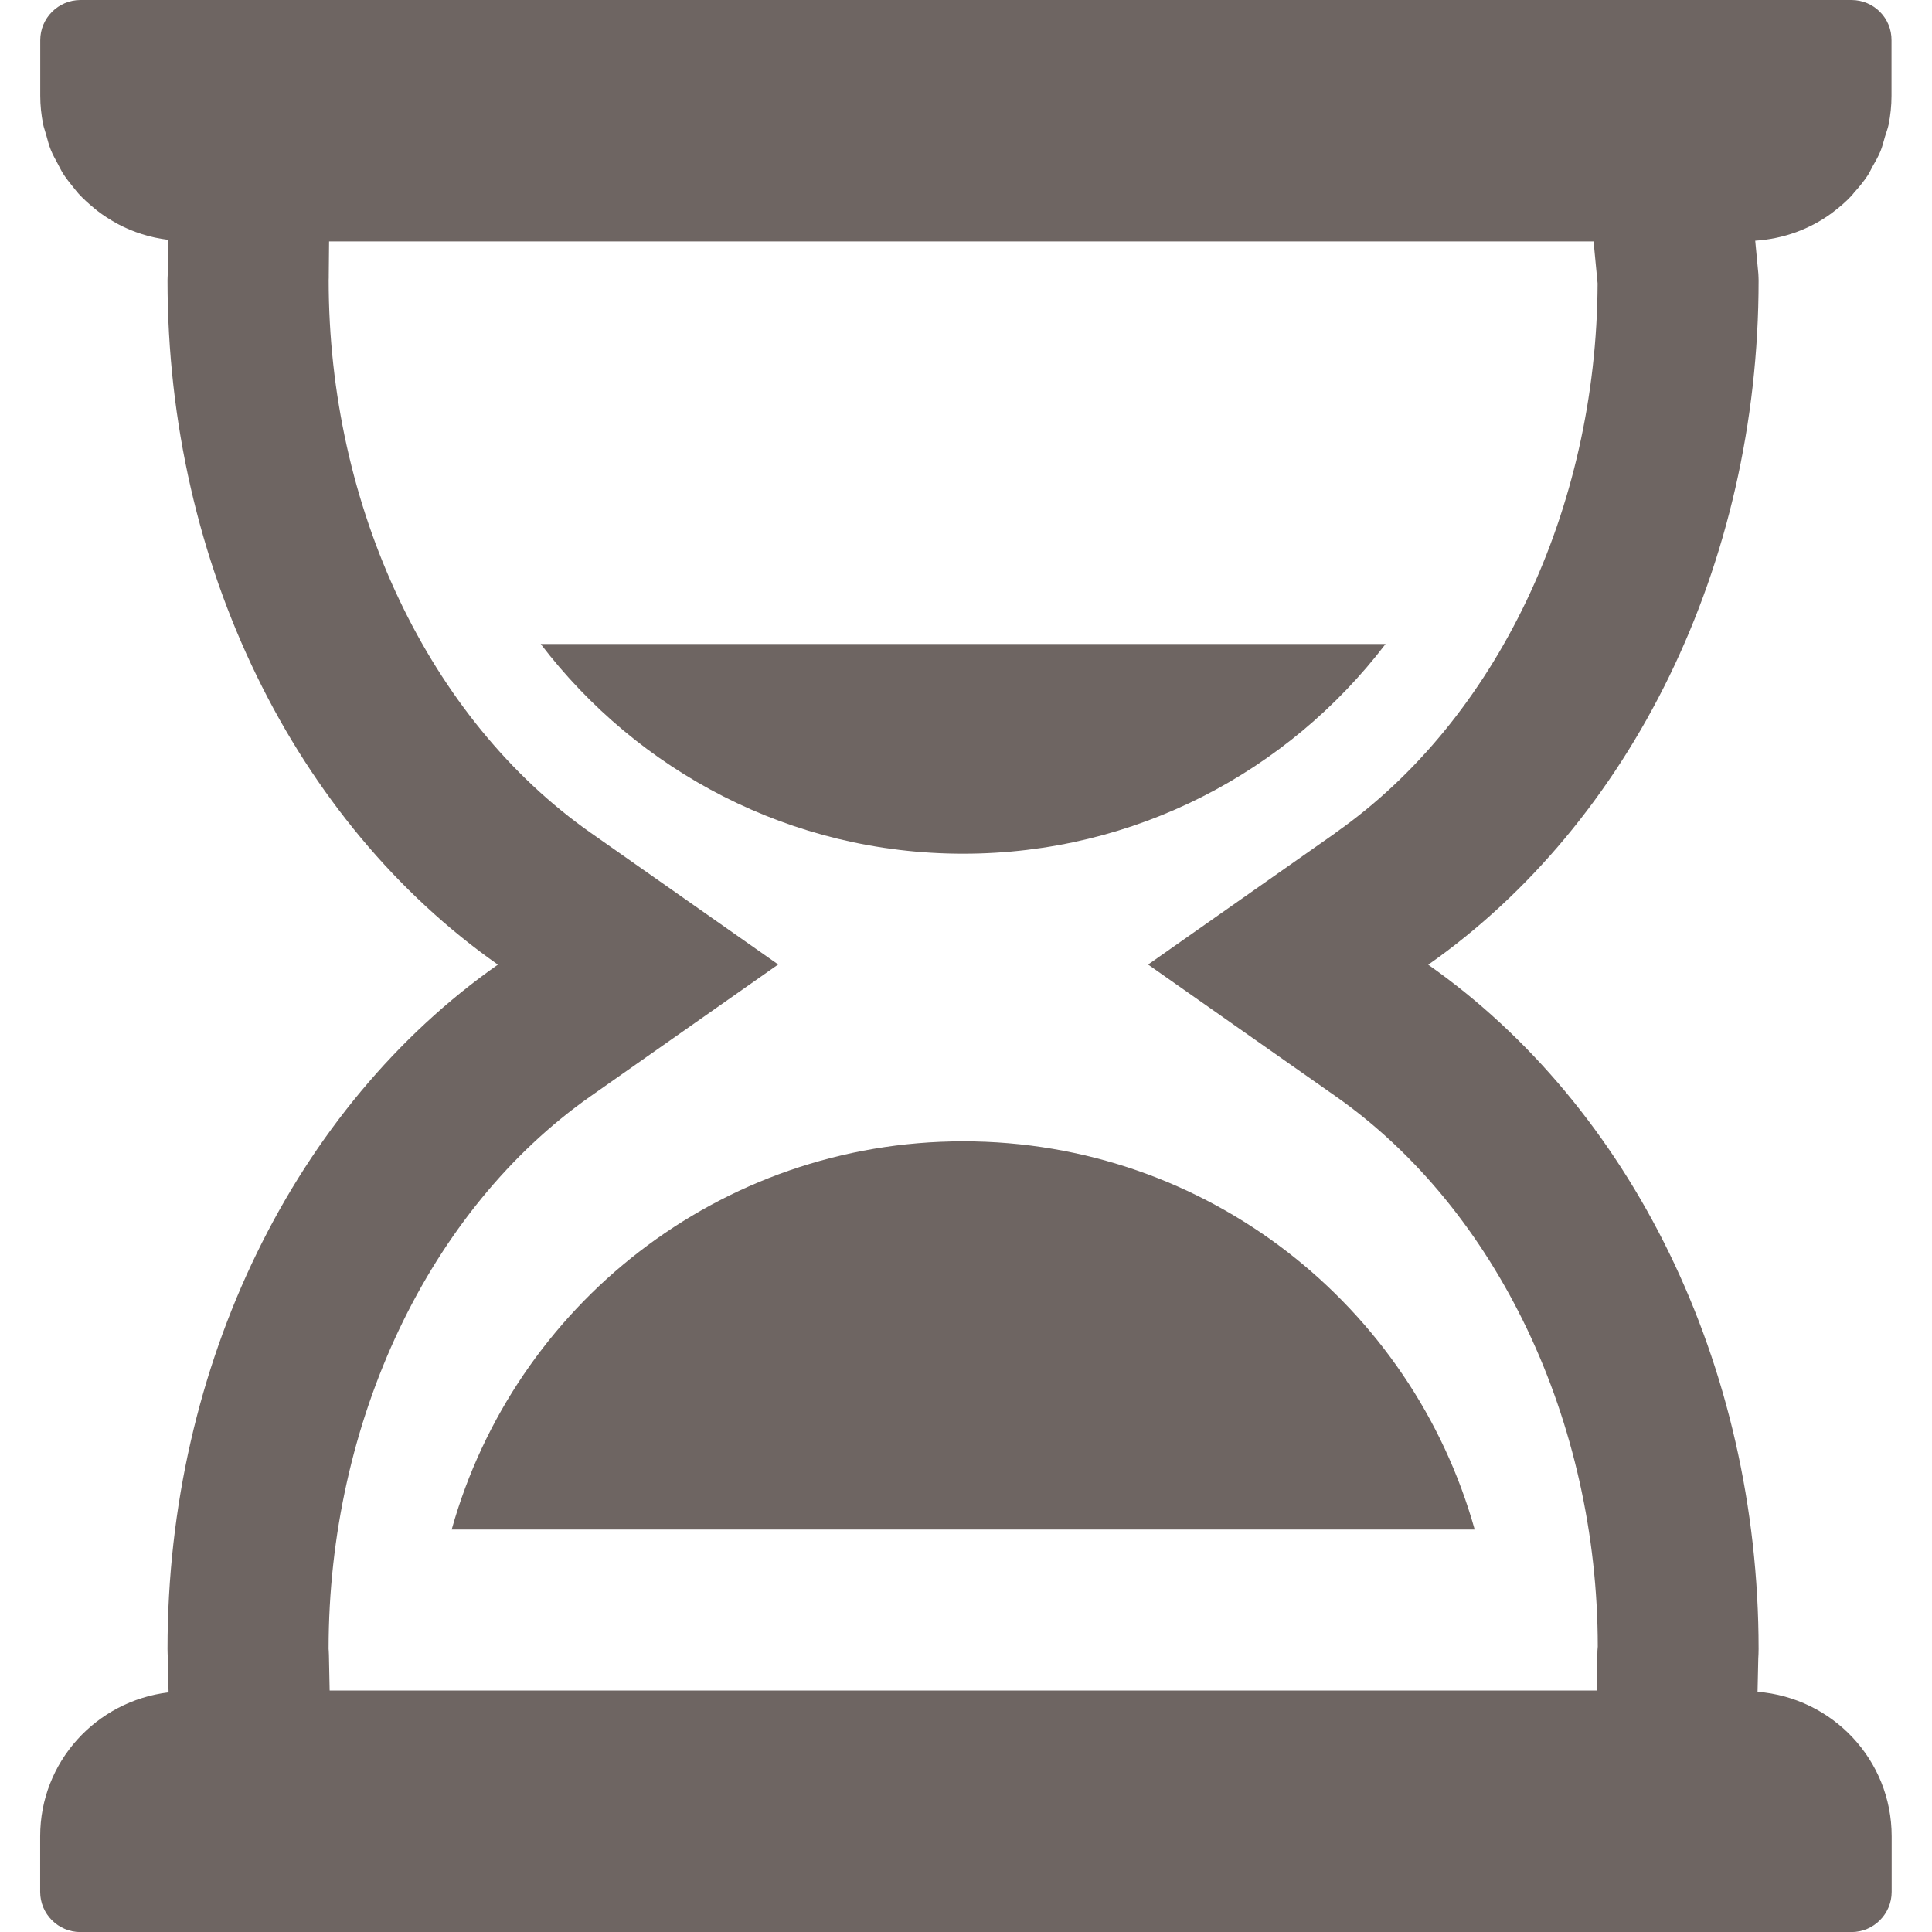
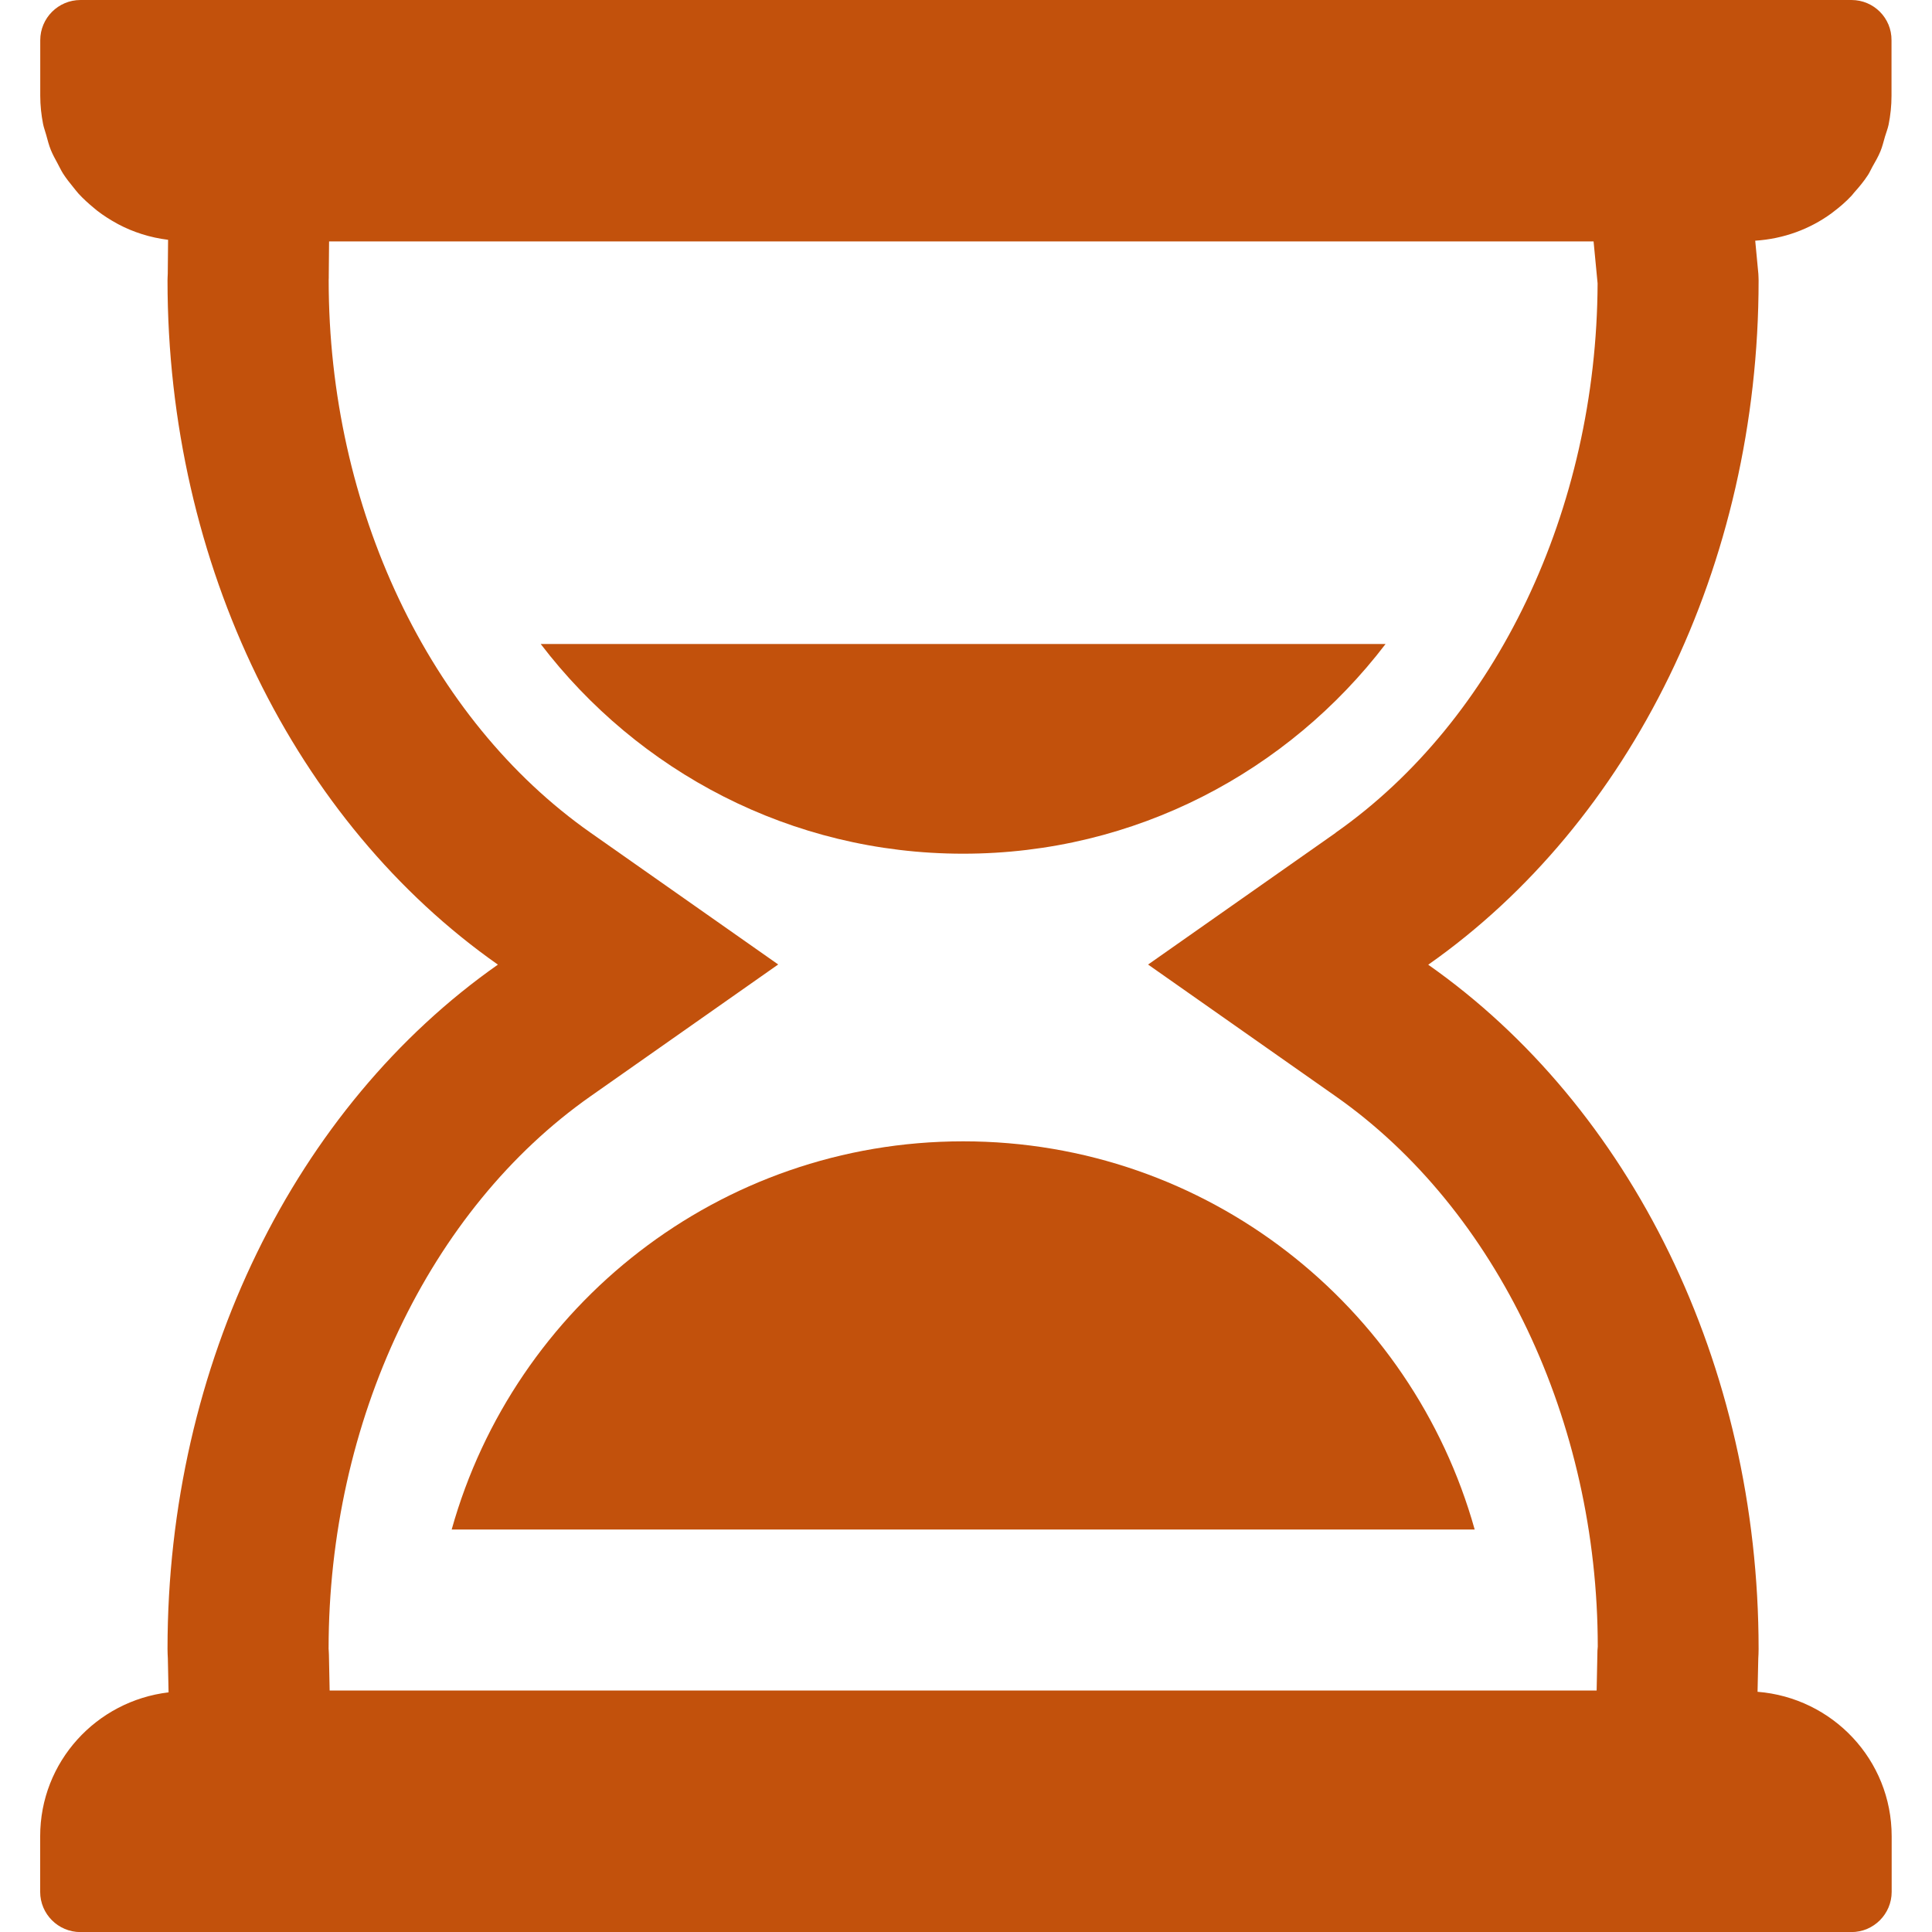
<svg xmlns="http://www.w3.org/2000/svg" id="a" viewBox="0 0 24 24">
-   <path d="m5.61,19h12.709c-.779-2.78-3.325-4.822-6.354-4.822s-5.576,2.042-6.354,4.822Z" fill="#6e6562" />
-   <path d="m11.965,10.605c2.142,0,4.04-1.024,5.247-2.605H6.717c1.207,1.581,3.105,2.605,5.247,2.605Z" fill="#6e6562" />
-   <path d="m23,0H1C.724,0,.5.224.5.5v.69c0,.12.013.237.035.35.009.046.026.088.038.133.018.065.034.13.059.191.023.057.053.11.082.164.023.042.043.086.068.126.04.063.087.121.134.179.02.024.039.05.06.073.059.064.123.122.191.178.014.011.027.023.041.034.077.059.158.111.244.158.007.004.013.007.02.011.092.049.189.089.29.121.001 0.0.002.001.003.001.104.033.212.056.323.07l-.004.422c-.001.027-.003.055-.003.082,0,3.542,1.591,6.735,4.104,8.5-2.513,1.764-4.104,4.958-4.104,8.5,0,.04.002.079.004.118l.009.422c-.897.107-1.595.862-1.595,1.788v.69c0,.276.224.5.5.5h22c.276,0,.5-.224.5-.5v-.69c0-.95-.735-1.721-1.666-1.795l.009-.414c.002-.033.004-.074.004-.118,0-3.542-1.591-6.736-4.104-8.5,2.513-1.764,4.104-4.958,4.104-8.5,0-.028-.002-.054-.003-.082l-.039-.412c0,0,0-0.0 0-0.0.354-.023.68-.144.95-.342.002-.002.004-.004.006-.005.086-.064.167-.133.24-.211.012-.013.022-.027.033-.04.062-.069.121-.14.171-.217.021-.032.036-.068.055-.102.036-.064.073-.126.101-.195.024-.058.038-.12.056-.181.015-.05.034-.097.045-.149.023-.115.036-.234.036-.357v-.69C23.5.224,23.276,0,23,0Zm-6.407,10.345l-2.331,1.637,2.331,1.637c2.007,1.409,3.254,4.039,3.255,6.835l-.004.052-.001.052-.009.442H4.095l-.009-.443-.002-.044-.002-.032c0-2.824,1.247-5.454,3.254-6.863l2.331-1.637-2.331-1.637c-2.007-1.409-3.254-4.039-3.253-6.864l.001-.03 0-.03.004-.421h15.708l.05.522c-.012,2.809-1.256,5.421-3.254,6.823Z" fill="#6e6562" />
+   <path d="m5.61,19h12.709c-.779-2.78-3.325-4.822-6.354-4.822s-5.576,2.042-6.354,4.822Z" fill="#c2510c" />
+   <path d="m11.965,10.605c2.142,0,4.04-1.024,5.247-2.605H6.717c1.207,1.581,3.105,2.605,5.247,2.605Z" fill="#c2510c" />
+   <path d="m23,0H1C.724,0,.5.224.5.5v.69c0,.12.013.237.035.35.009.046.026.088.038.133.018.065.034.13.059.191.023.057.053.11.082.164.023.042.043.086.068.126.04.063.087.121.134.179.02.024.039.05.06.073.059.064.123.122.191.178.014.011.027.023.041.034.077.059.158.111.244.158.007.004.013.007.02.011.092.049.189.089.29.121.001 0.0.002.001.003.001.104.033.212.056.323.07l-.004.422c-.001.027-.003.055-.003.082,0,3.542,1.591,6.735,4.104,8.5-2.513,1.764-4.104,4.958-4.104,8.5,0,.04.002.079.004.118l.009.422c-.897.107-1.595.862-1.595,1.788v.69c0,.276.224.5.5.5h22c.276,0,.5-.224.5-.5v-.69c0-.95-.735-1.721-1.666-1.795l.009-.414c.002-.033.004-.074.004-.118,0-3.542-1.591-6.736-4.104-8.5,2.513-1.764,4.104-4.958,4.104-8.5,0-.028-.002-.054-.003-.082l-.039-.412c0,0,0-0.0 0-0.0.354-.023.68-.144.95-.342.002-.002.004-.004.006-.005.086-.064.167-.133.24-.211.012-.013.022-.027.033-.04.062-.069.121-.14.171-.217.021-.032.036-.068.055-.102.036-.064.073-.126.101-.195.024-.058.038-.12.056-.181.015-.05.034-.097.045-.149.023-.115.036-.234.036-.357v-.69C23.5.224,23.276,0,23,0Zm-6.407,10.345l-2.331,1.637,2.331,1.637c2.007,1.409,3.254,4.039,3.255,6.835l-.004.052-.001.052-.009.442H4.095l-.009-.443-.002-.044-.002-.032c0-2.824,1.247-5.454,3.254-6.863l2.331-1.637-2.331-1.637c-2.007-1.409-3.254-4.039-3.253-6.864l.001-.03 0-.03.004-.421h15.708l.05.522c-.012,2.809-1.256,5.421-3.254,6.823Z" fill="#c2510c" />
</svg>
